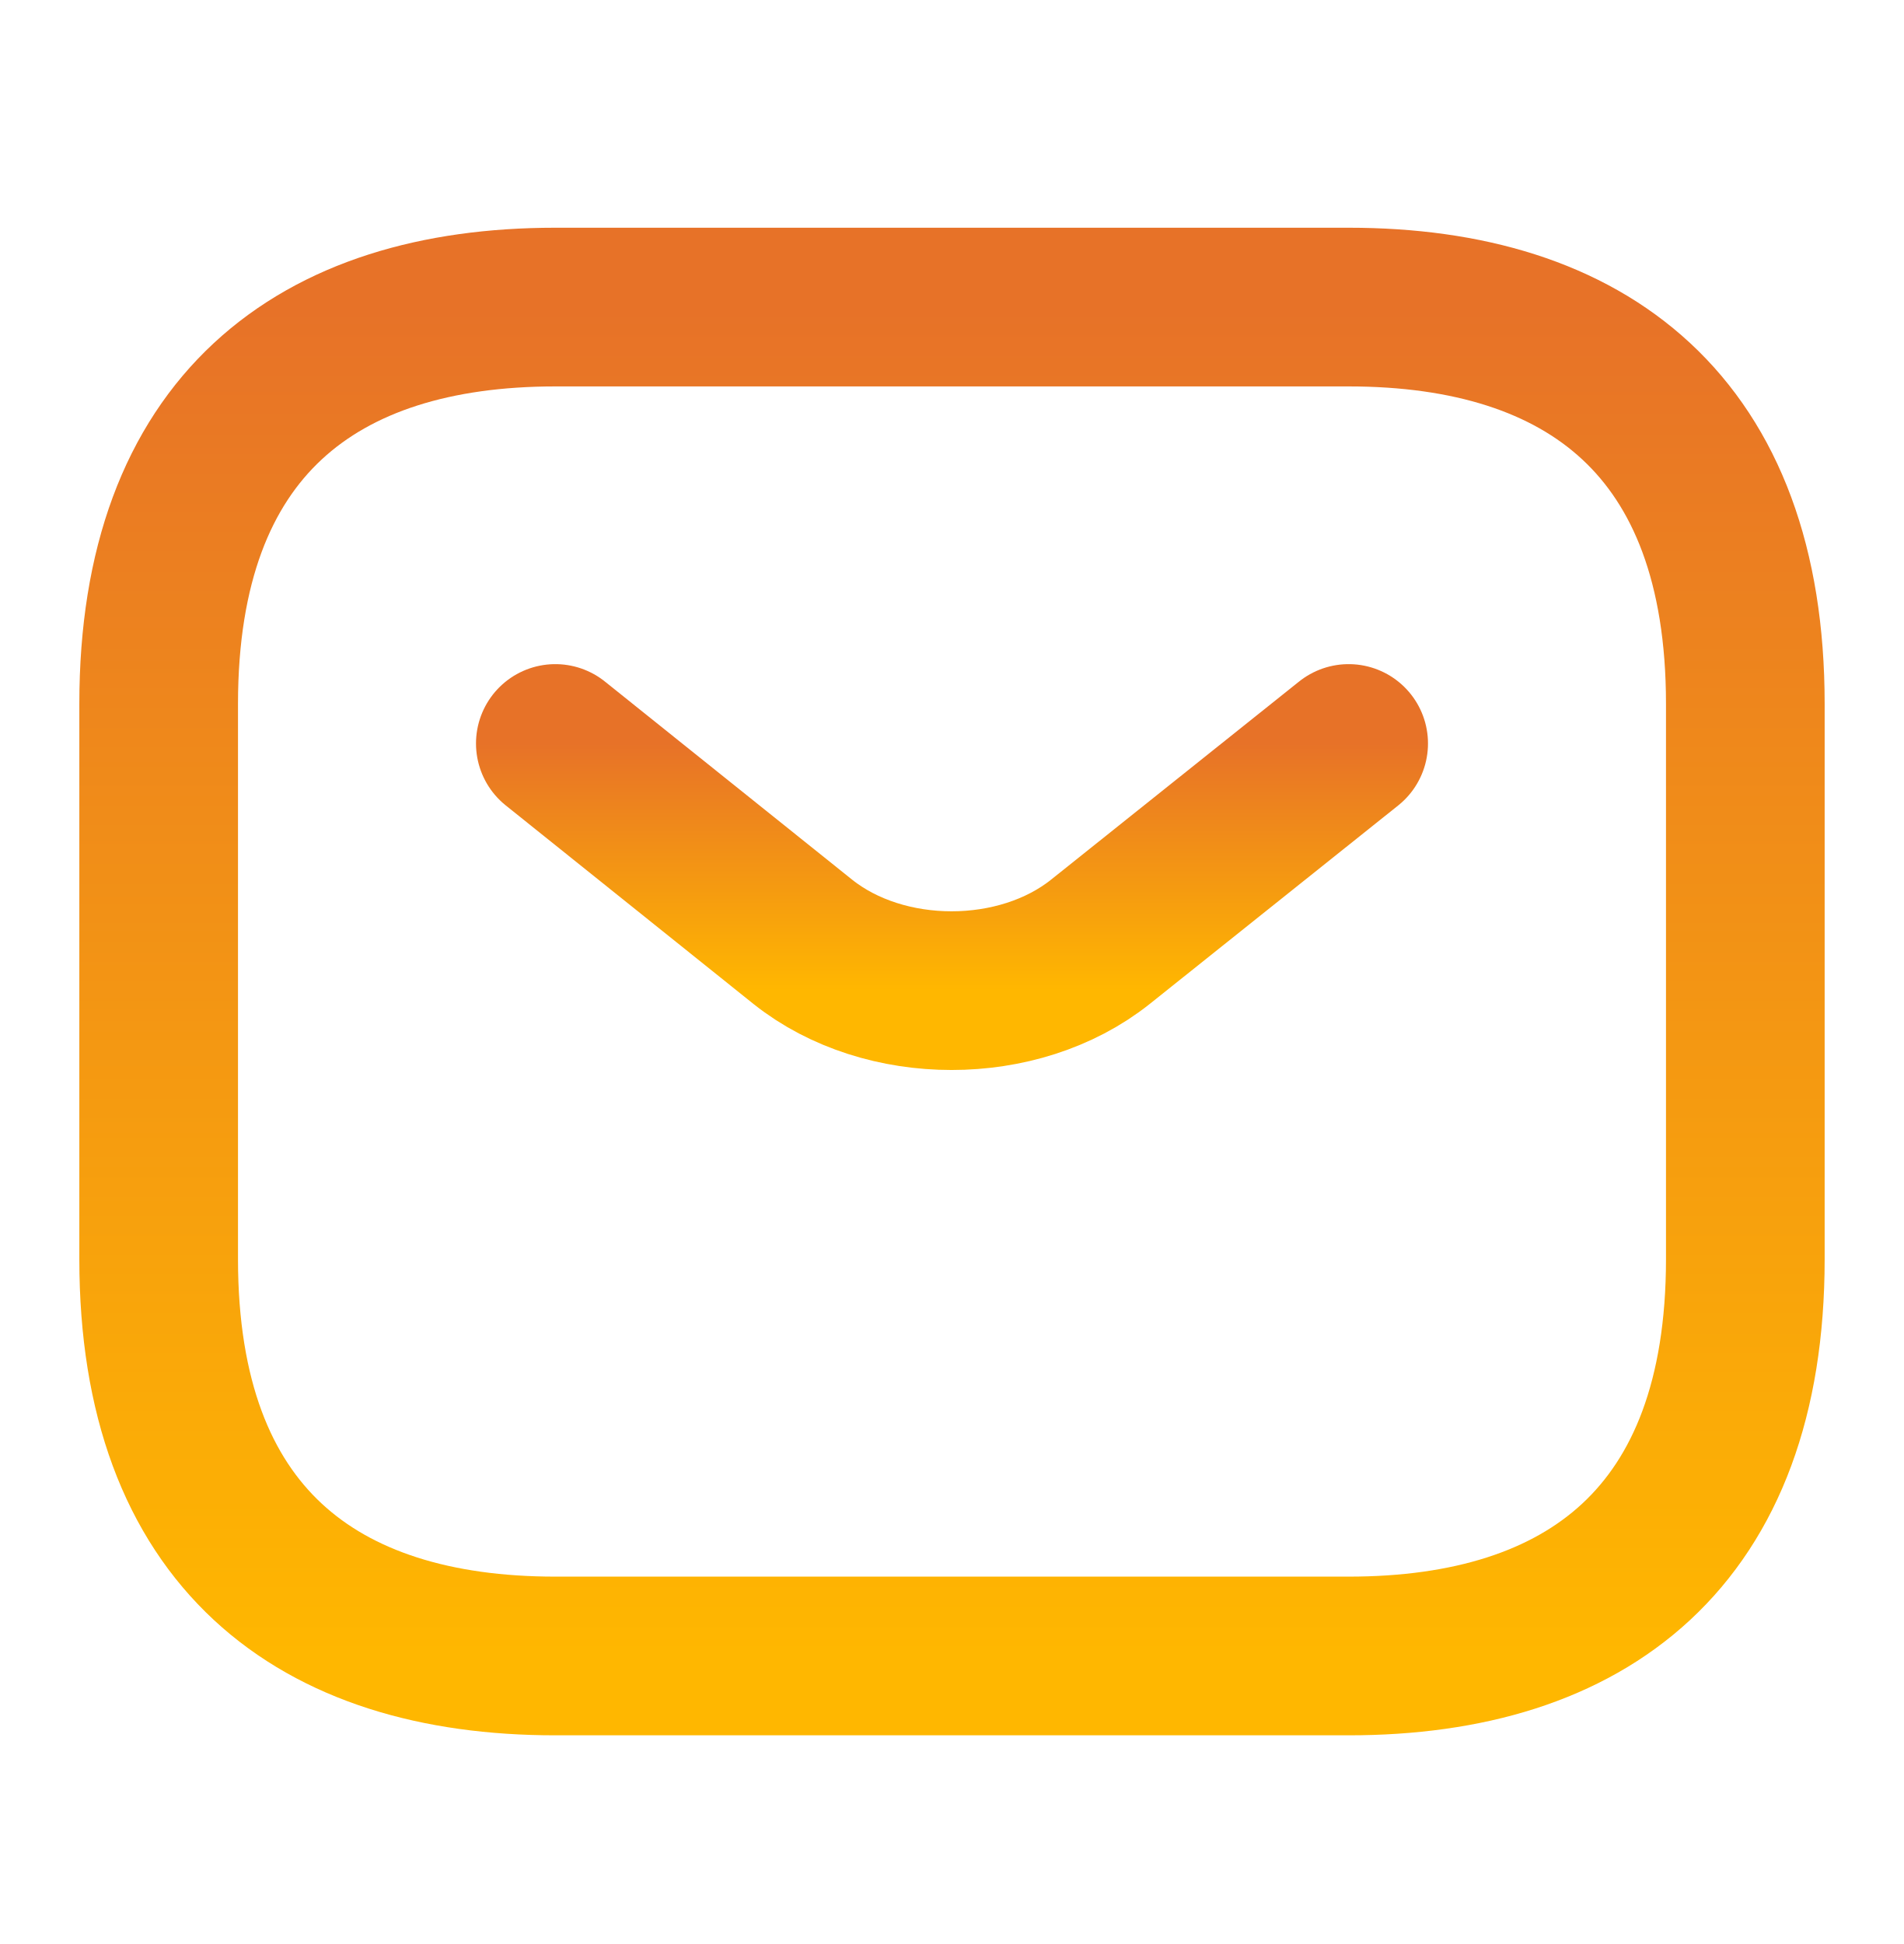
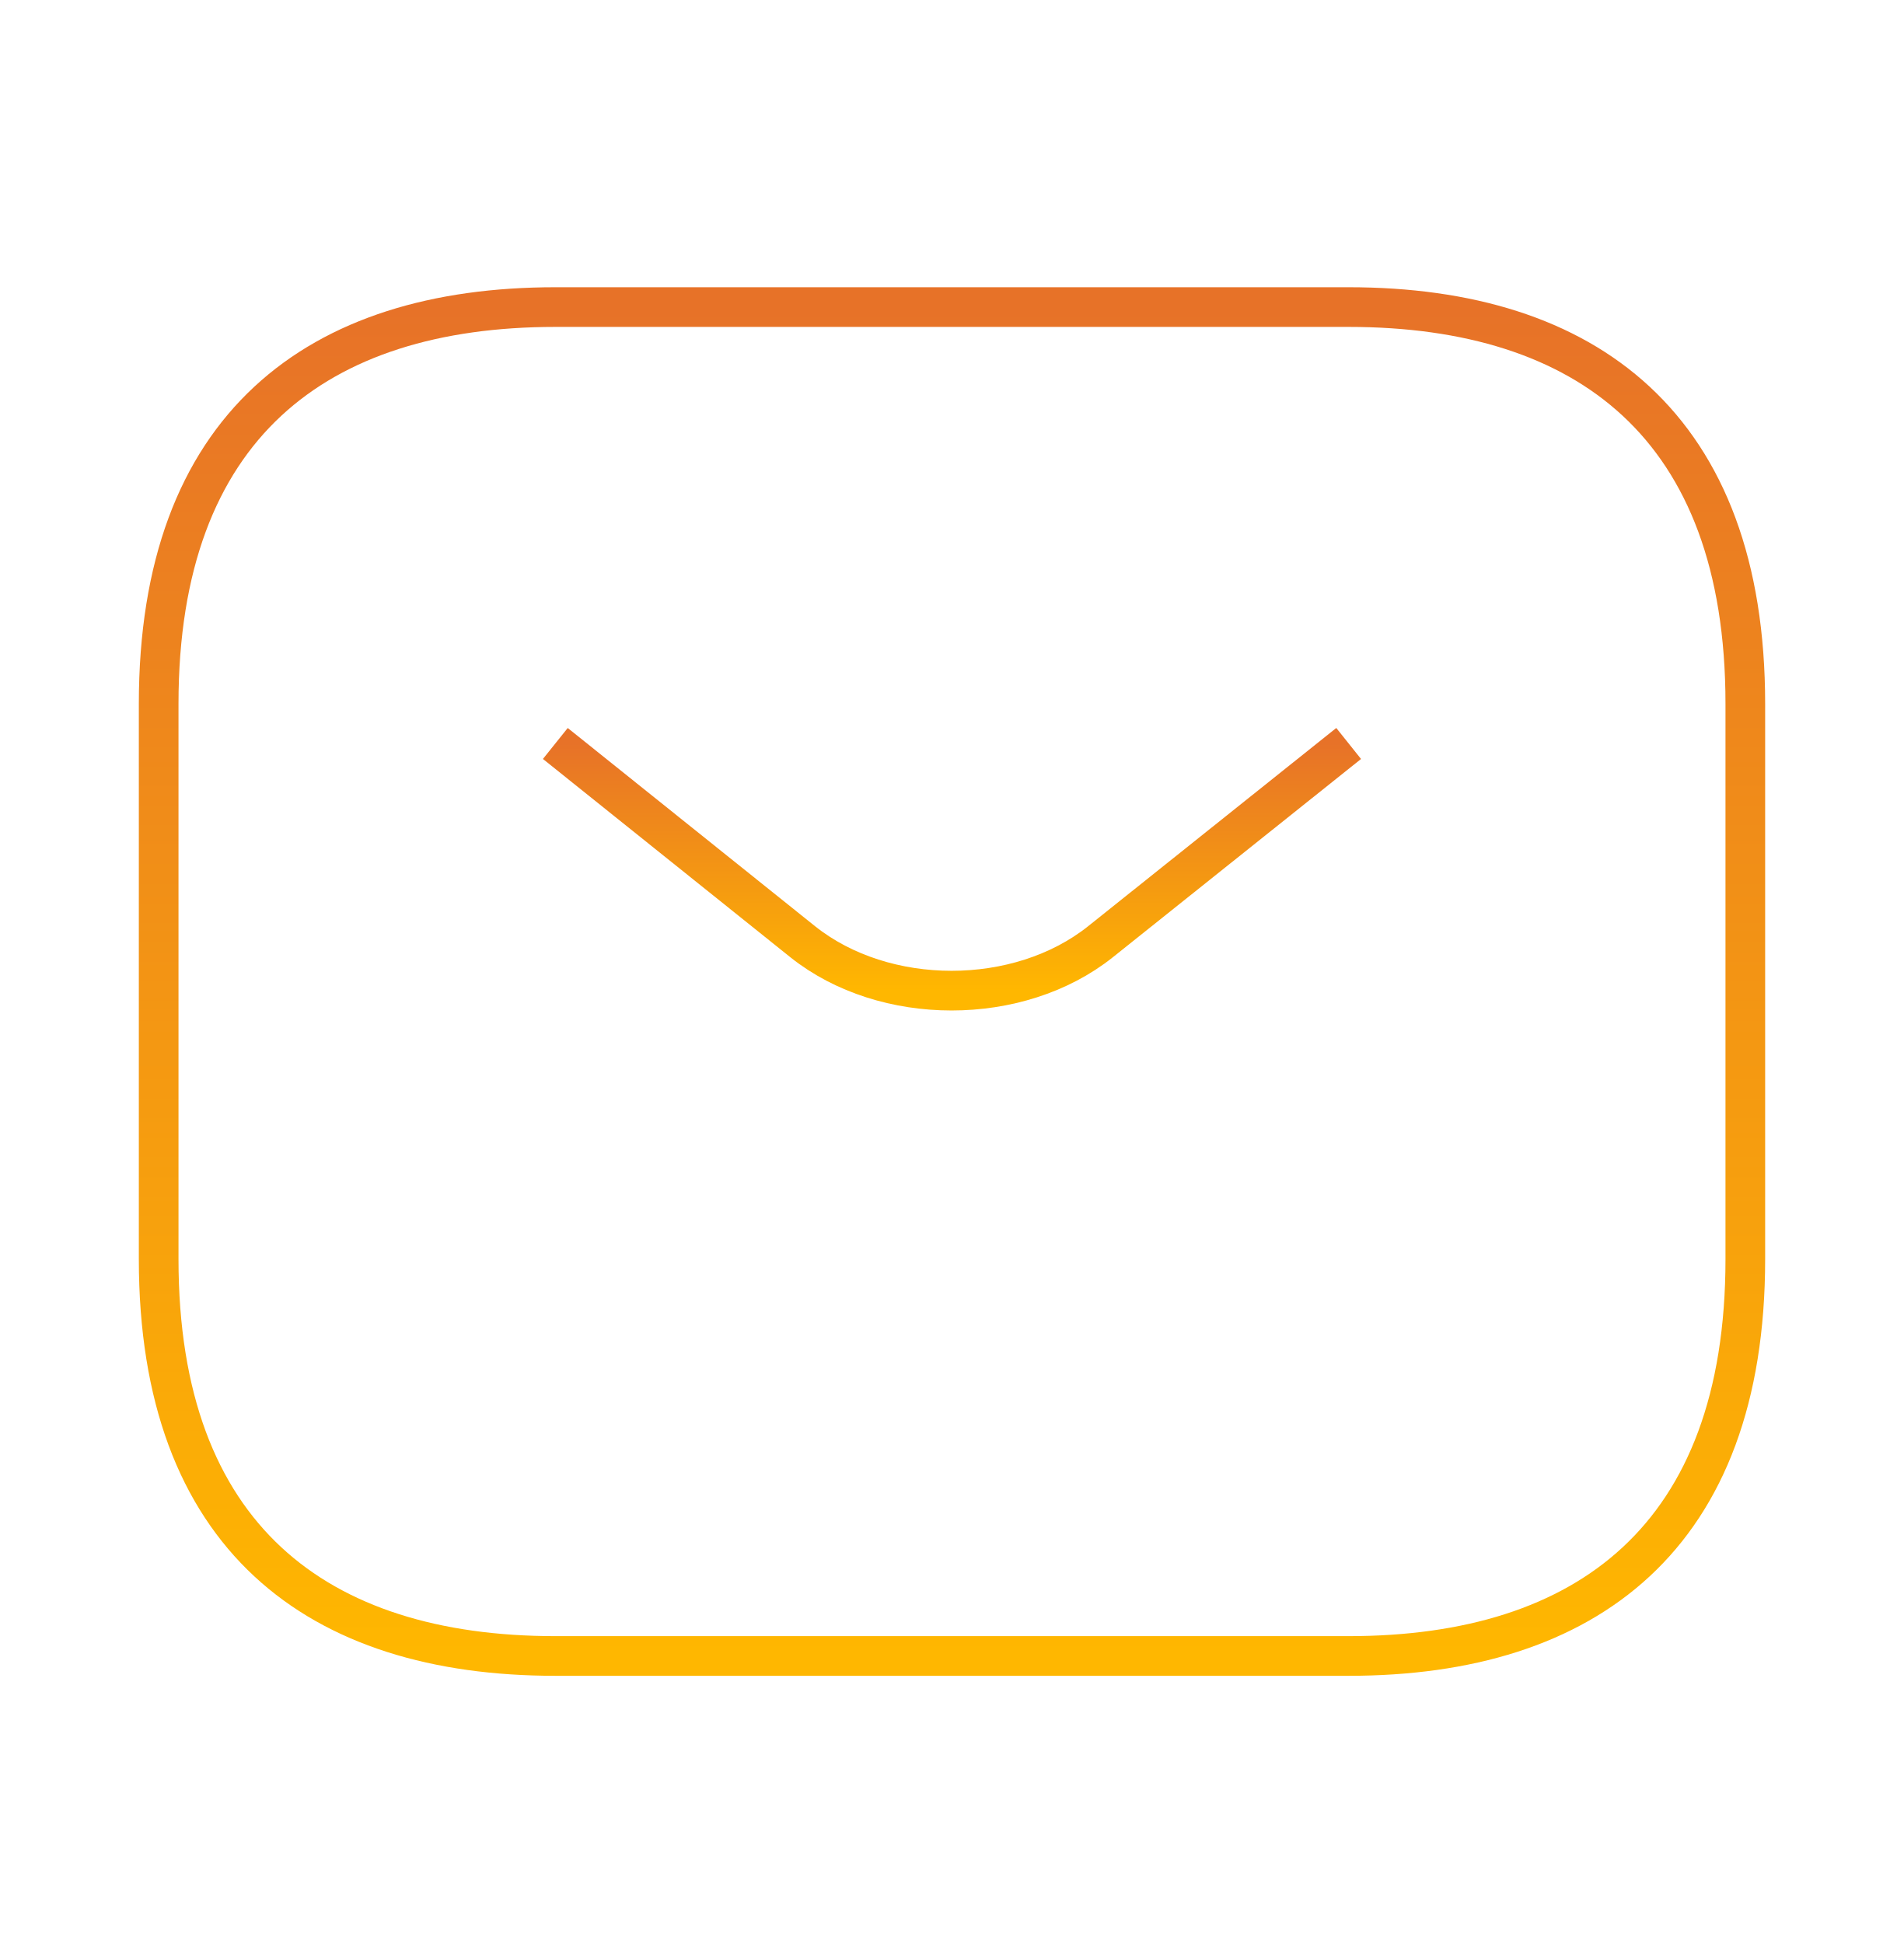
<svg xmlns="http://www.w3.org/2000/svg" width="48" height="49" viewBox="0 0 48 49" fill="none">
-   <path d="M34 41.74H14C8 41.74 4 38.74 4 31.74V17.74C4 10.74 8 7.74 14 7.74H34C40 7.74 44 10.74 44 17.74V31.74C44 38.74 40 41.74 34 41.74Z" stroke="url(#paint0_linear_1515_1260)" stroke-width="4" stroke-miterlimit="10" stroke-linecap="round" stroke-linejoin="round" />
-   <path d="M34 18.74L27.74 23.74C25.68 25.38 22.3 25.38 20.24 23.74L14 18.74" stroke="url(#paint1_linear_1515_1260)" stroke-width="4" stroke-miterlimit="10" stroke-linecap="round" stroke-linejoin="round" />
+   <path d="M34 41.74H14C8 41.74 4 38.74 4 31.74V17.74C4 10.74 8 7.74 14 7.74H34C40 7.74 44 10.74 44 17.74V31.74C44 38.74 40 41.74 34 41.74Z" stroke="url(#paint0_linear_1515_1260)" strokeWidth="4" stroke-miterlimit="10" strokeLinecap="round" strokeLinejoin="round" />
+   <path d="M34 18.74L27.74 23.74C25.68 25.38 22.3 25.38 20.24 23.74L14 18.74" stroke="url(#paint1_linear_1515_1260)" strokeWidth="4" stroke-miterlimit="10" strokeLinecap="round" strokeLinejoin="round" />
  <defs>
    <linearGradient id="paint0_linear_1515_1260" x1="24" y1="7.74" x2="24" y2="41.74" gradientUnits="userSpaceOnUse">
      <stop stop-color="#E77228" />
      <stop offset="1" stop-color="#FFB700" />
    </linearGradient>
    <linearGradient id="paint1_linear_1515_1260" x1="24" y1="18.74" x2="24" y2="24.97" gradientUnits="userSpaceOnUse">
      <stop stop-color="#E77228" />
      <stop offset="1" stop-color="#FFB700" />
    </linearGradient>
  </defs>
</svg>
